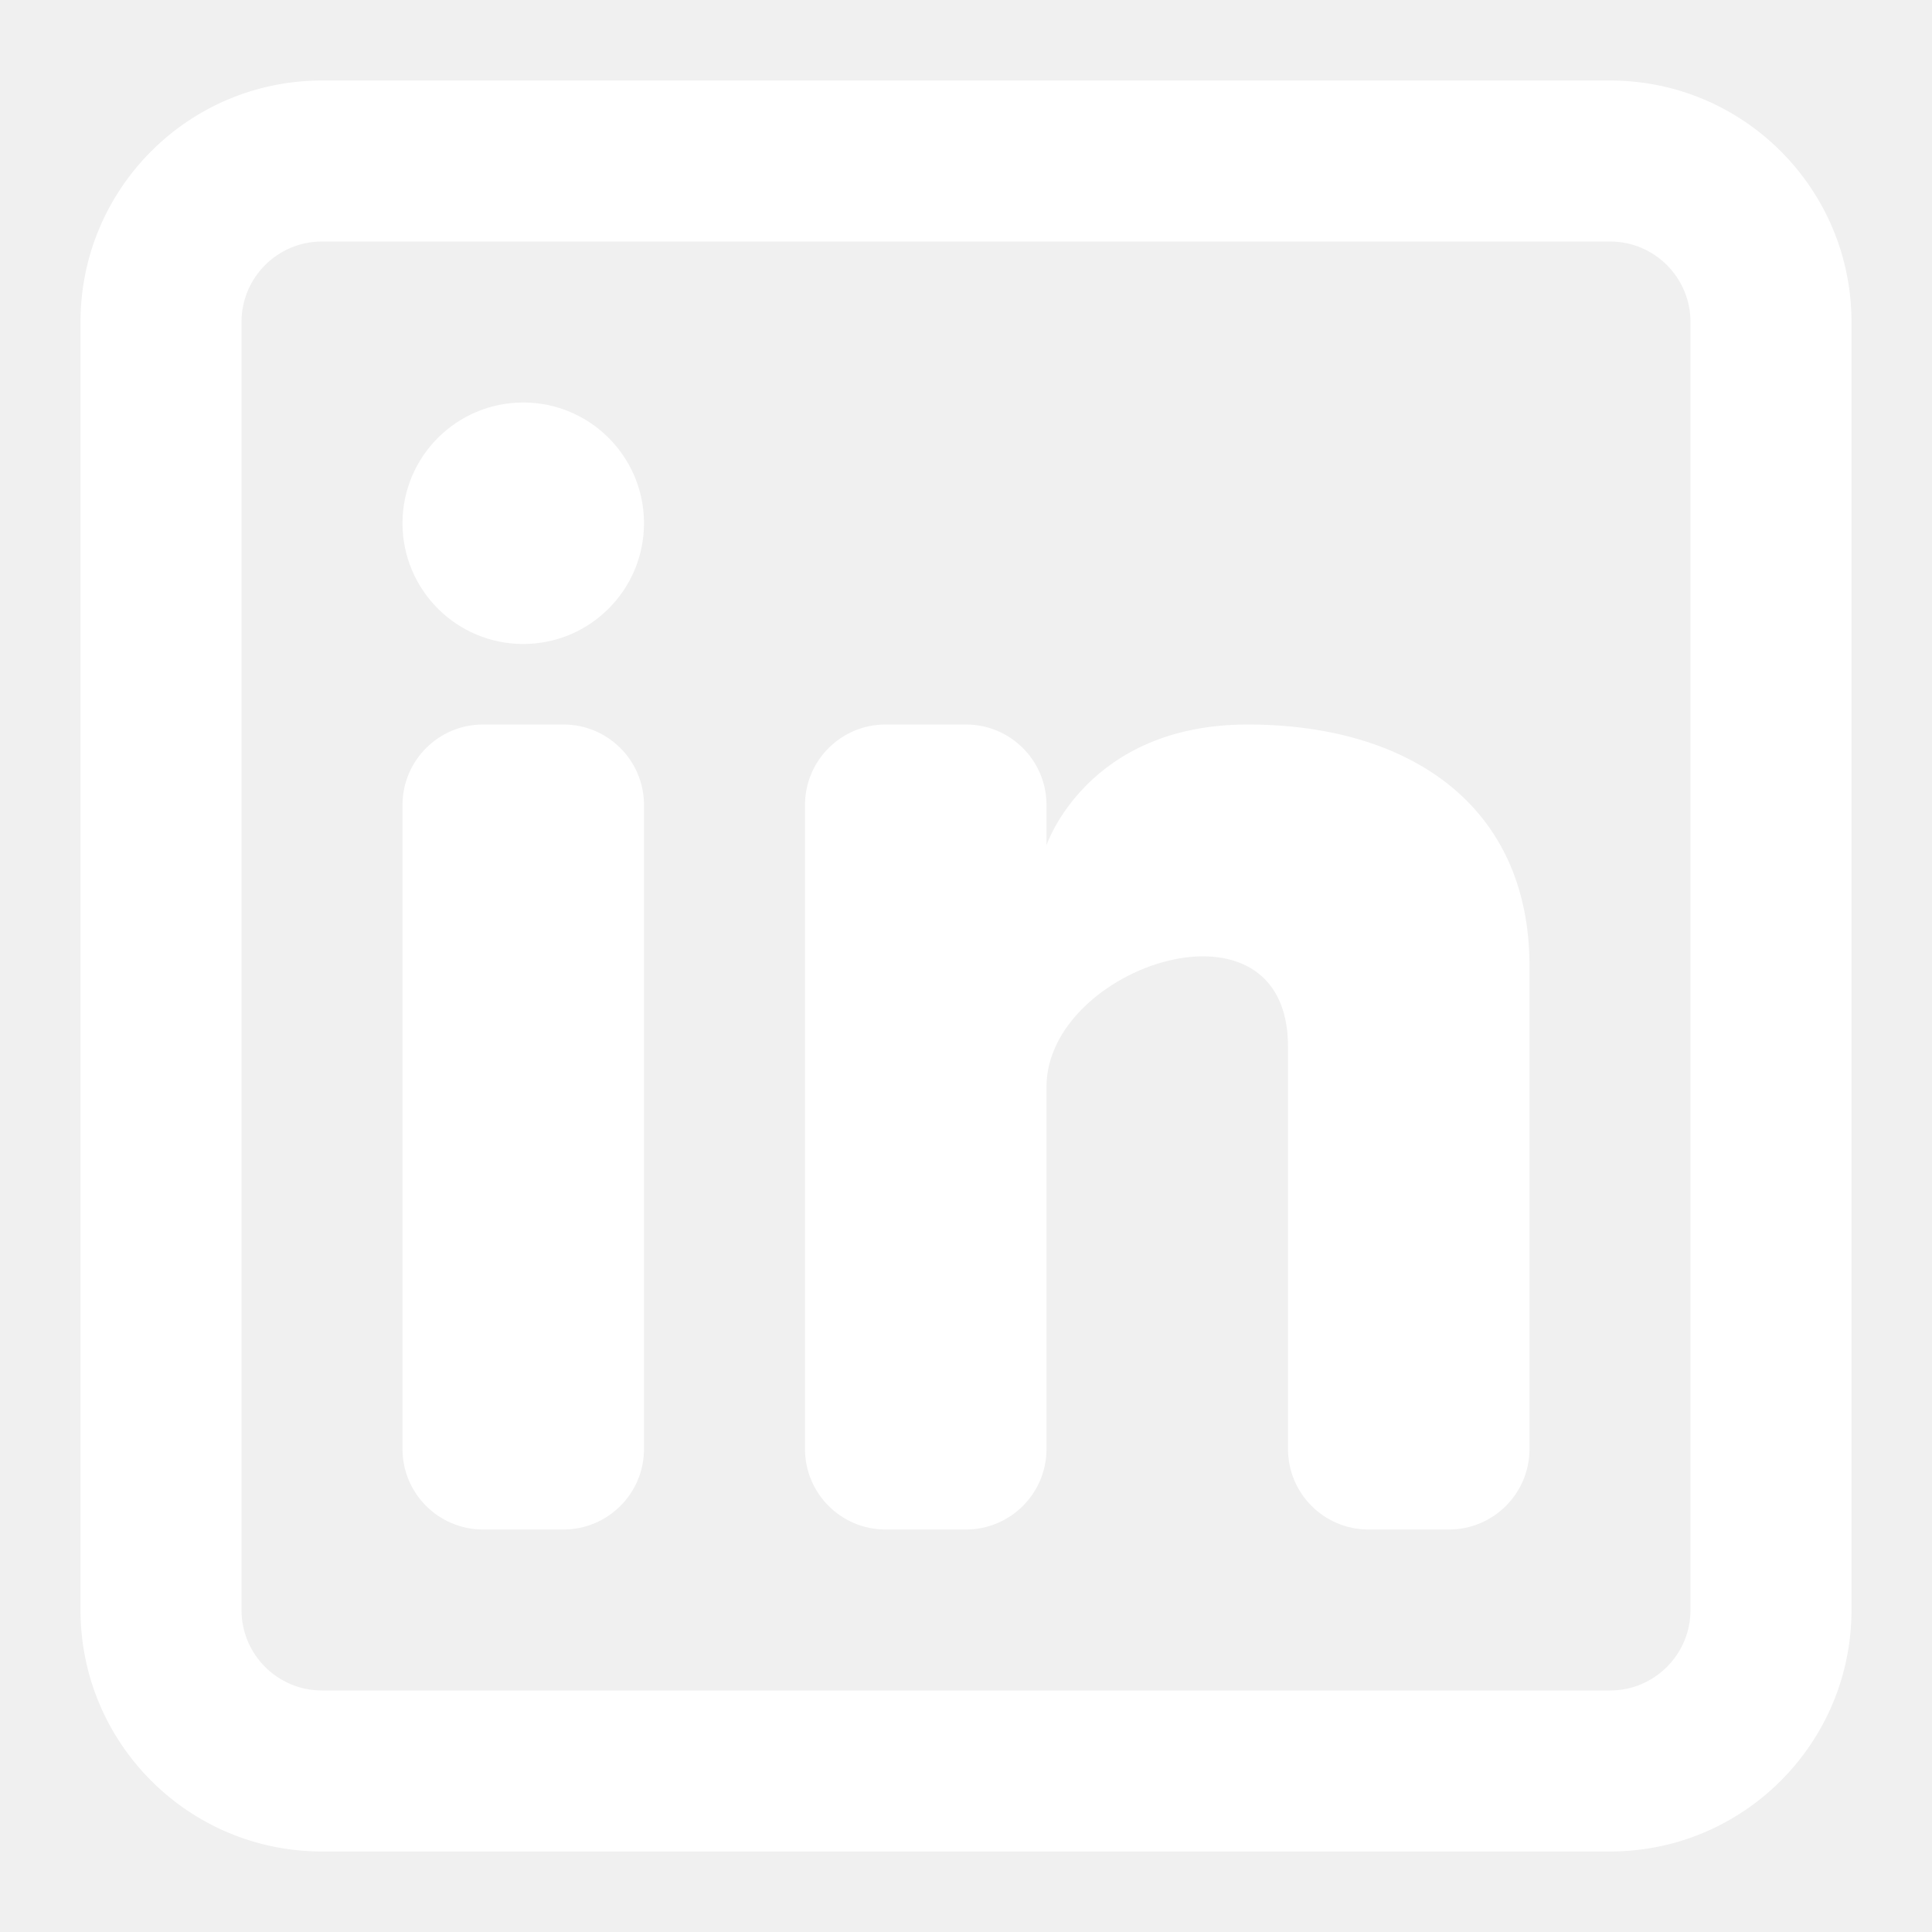
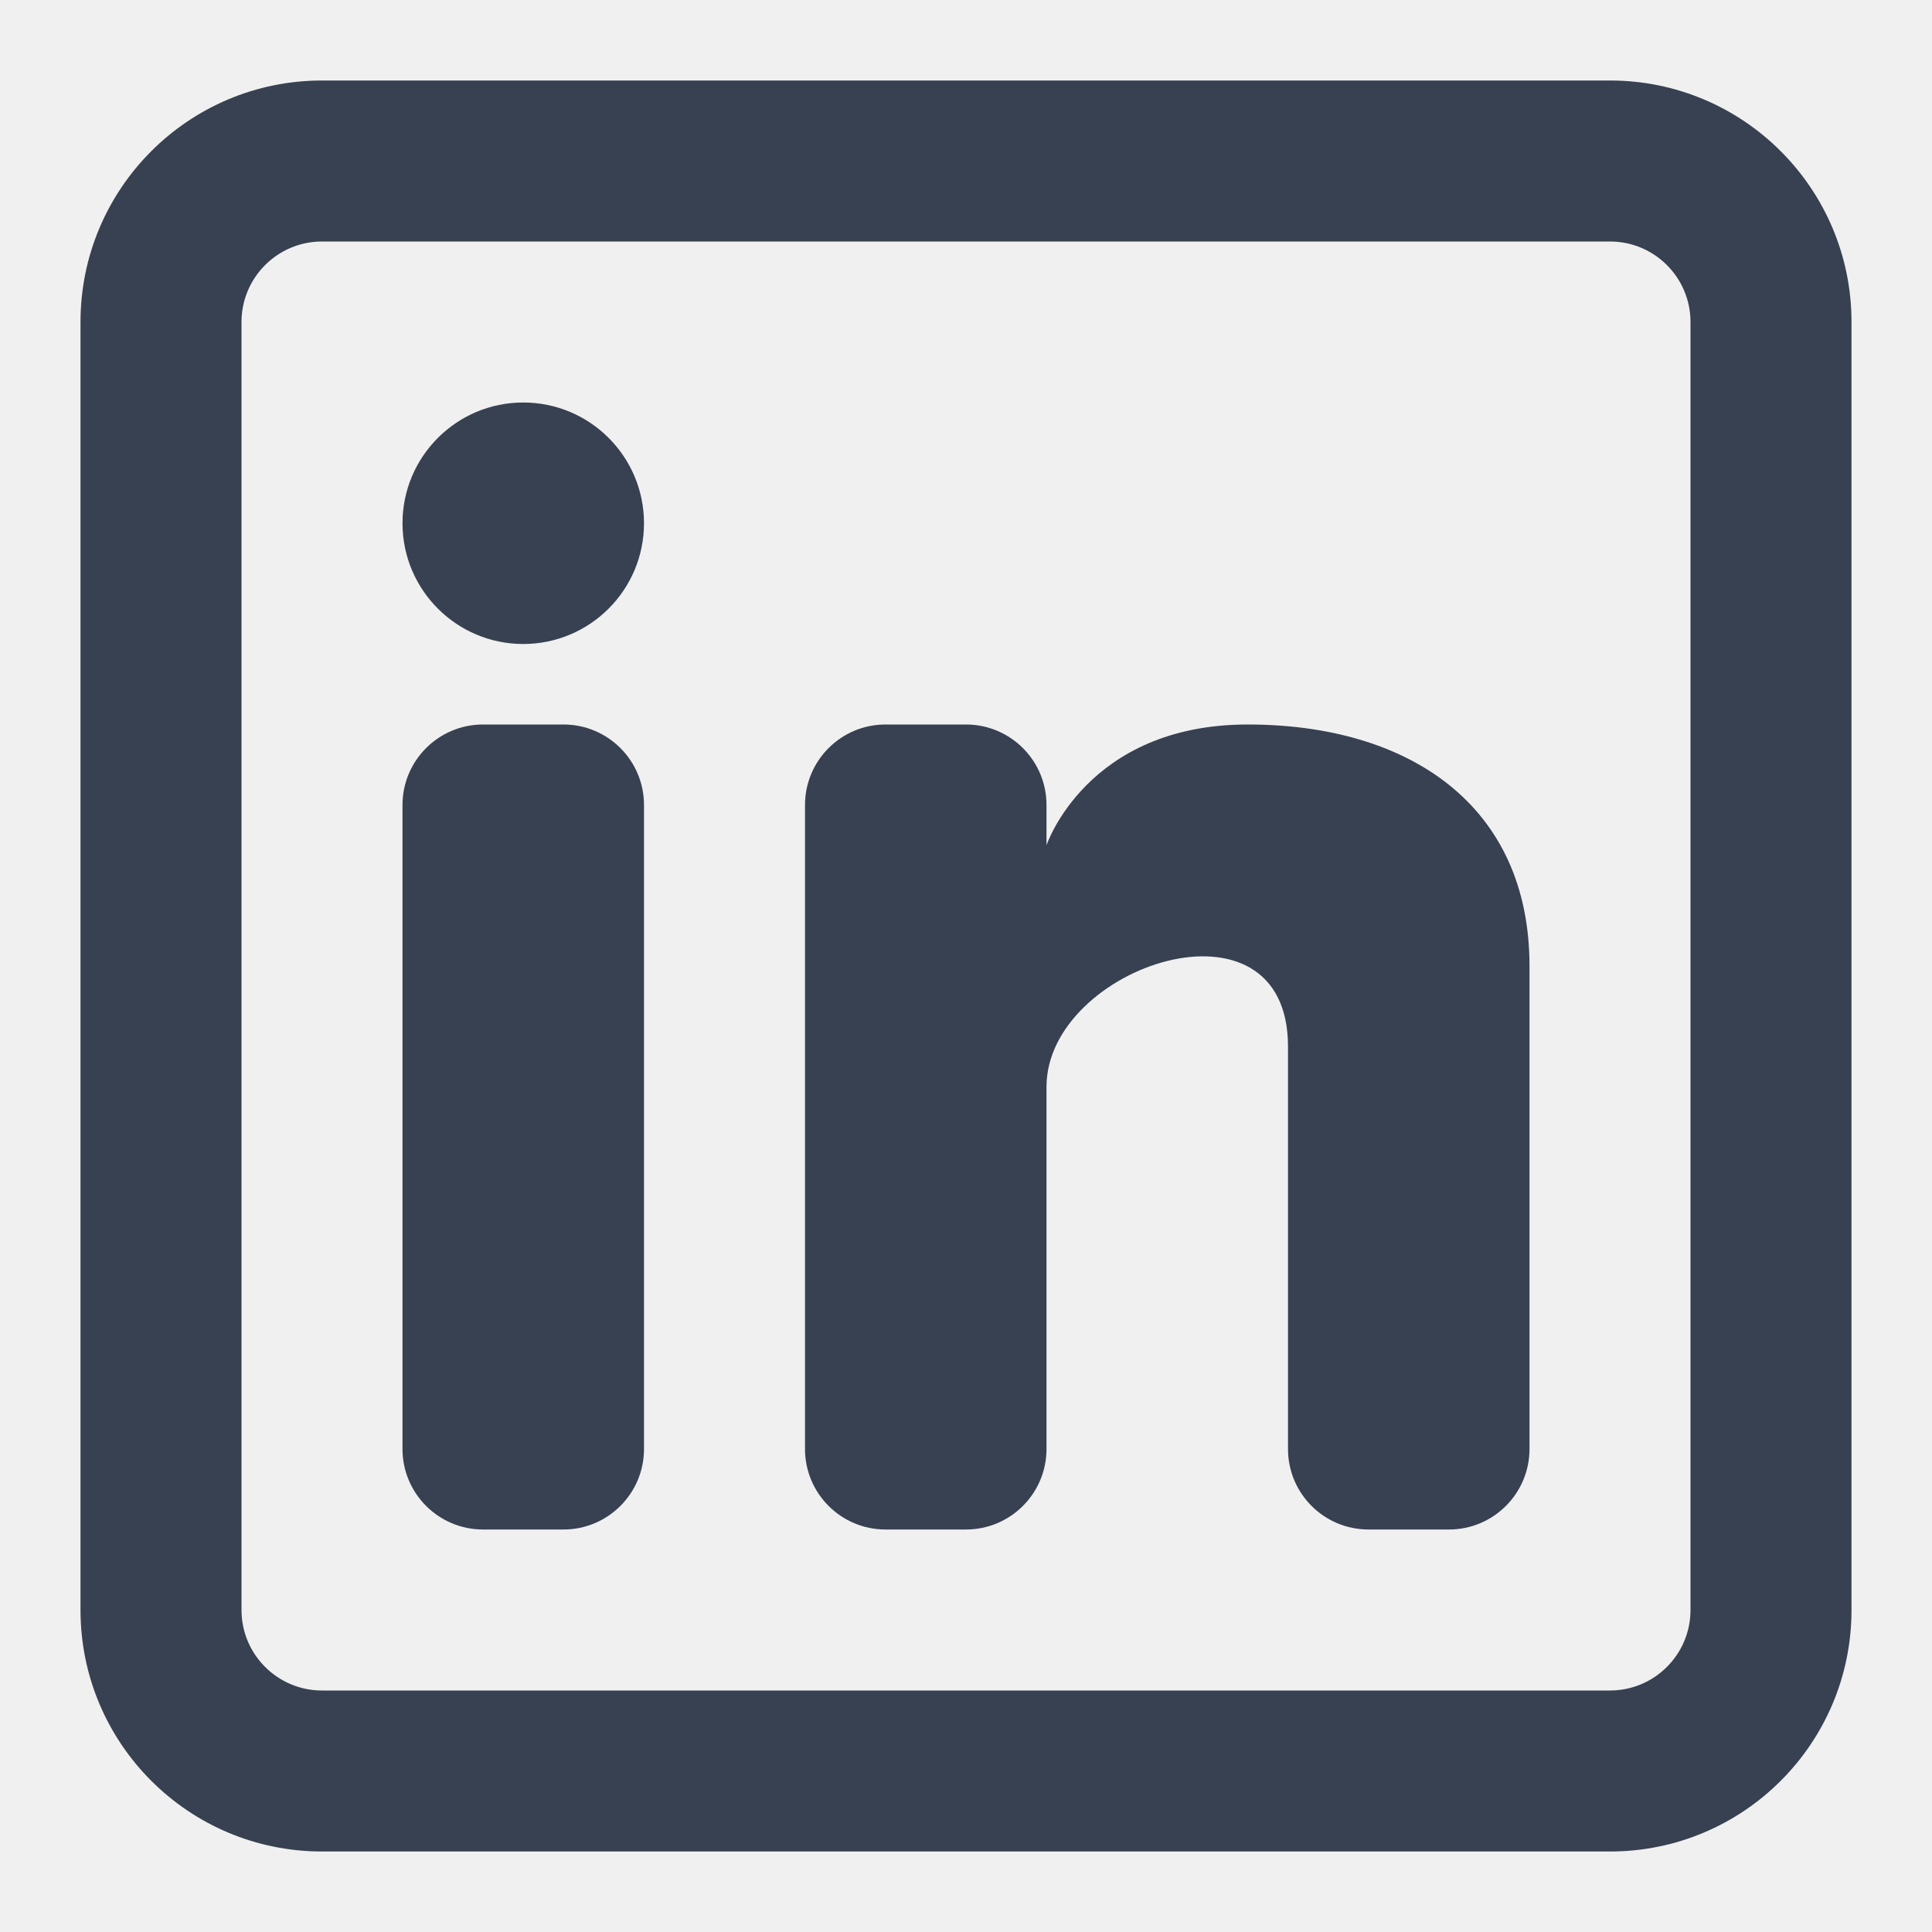
<svg xmlns="http://www.w3.org/2000/svg" width="800px" height="800px" viewBox="0 0 24 24" fill="none">
  <g id="SVGRepo_bgCarrier" stroke-width="0" />
  <g id="SVGRepo_tracerCarrier" stroke-linecap="round" stroke-linejoin="round" />
  <g id="SVGRepo_iconCarrier">
-     <path d="M6.5 8C7.328 8 8 7.328 8 6.5C8 5.672 7.328 5 6.5 5C5.672 5 5 5.672 5 6.5C5 7.328 5.672 8 6.5 8Z" fill="#ffffff" />
-     <path d="M5 10C5 9.448 5.448 9 6 9H7C7.552 9 8 9.448 8 10V18C8 18.552 7.552 19 7 19H6C5.448 19 5 18.552 5 18V10Z" fill="#ffffff" />
-     <path d="M11 19H12C12.552 19 13 18.552 13 18V13.5C13 12 16 11 16 13V18C16 18.553 16.448 19 17 19H18C18.552 19 19 18.552 19 18V12C19 10 17.5 9 15.5 9C13.5 9 13 10.5 13 10.5V10C13 9.448 12.552 9 12 9H11C10.448 9 10 9.448 10 10V18C10 18.552 10.448 19 11 19Z" fill="#ffffff" />
-     <path fill-rule="evenodd" clip-rule="evenodd" d="M20 1C21.657 1 23 2.343 23 4V20C23 21.657 21.657 23 20 23H4C2.343 23 1 21.657 1 20V4C1 2.343 2.343 1 4 1H20ZM20 3C20.552 3 21 3.448 21 4V20C21 20.552 20.552 21 20 21H4C3.448 21 3 20.552 3 20V4C3 3.448 3.448 3 4 3H20Z" fill="#ffffff" />
+     <path d="M6.5 8C7.328 8 8 7.328 8 6.5C8 5.672 7.328 5 6.5 5C5.672 5 5 5.672 5 6.5C5 7.328 5.672 8 6.5 8Z" fill="#374151" />
+     <path d="M5 10C5 9.448 5.448 9 6 9H7C7.552 9 8 9.448 8 10V18C8 18.552 7.552 19 7 19H6C5.448 19 5 18.552 5 18V10Z" fill="#374151" />
+     <path d="M11 19H12C12.552 19 13 18.552 13 18V13.5C13 12 16 11 16 13V18C16 18.553 16.448 19 17 19H18C18.552 19 19 18.552 19 18V12C19 10 17.5 9 15.5 9C13.5 9 13 10.5 13 10.5V10C13 9.448 12.552 9 12 9H11C10.448 9 10 9.448 10 10V18C10 18.552 10.448 19 11 19Z" fill="#374151" />
+     <path fill-rule="evenodd" clip-rule="evenodd" d="M20 1C21.657 1 23 2.343 23 4V20C23 21.657 21.657 23 20 23H4C2.343 23 1 21.657 1 20V4C1 2.343 2.343 1 4 1H20ZM20 3C20.552 3 21 3.448 21 4V20C21 20.552 20.552 21 20 21H4C3.448 21 3 20.552 3 20V4C3 3.448 3.448 3 4 3H20Z" fill="#374151" />
  </g>
</svg>
